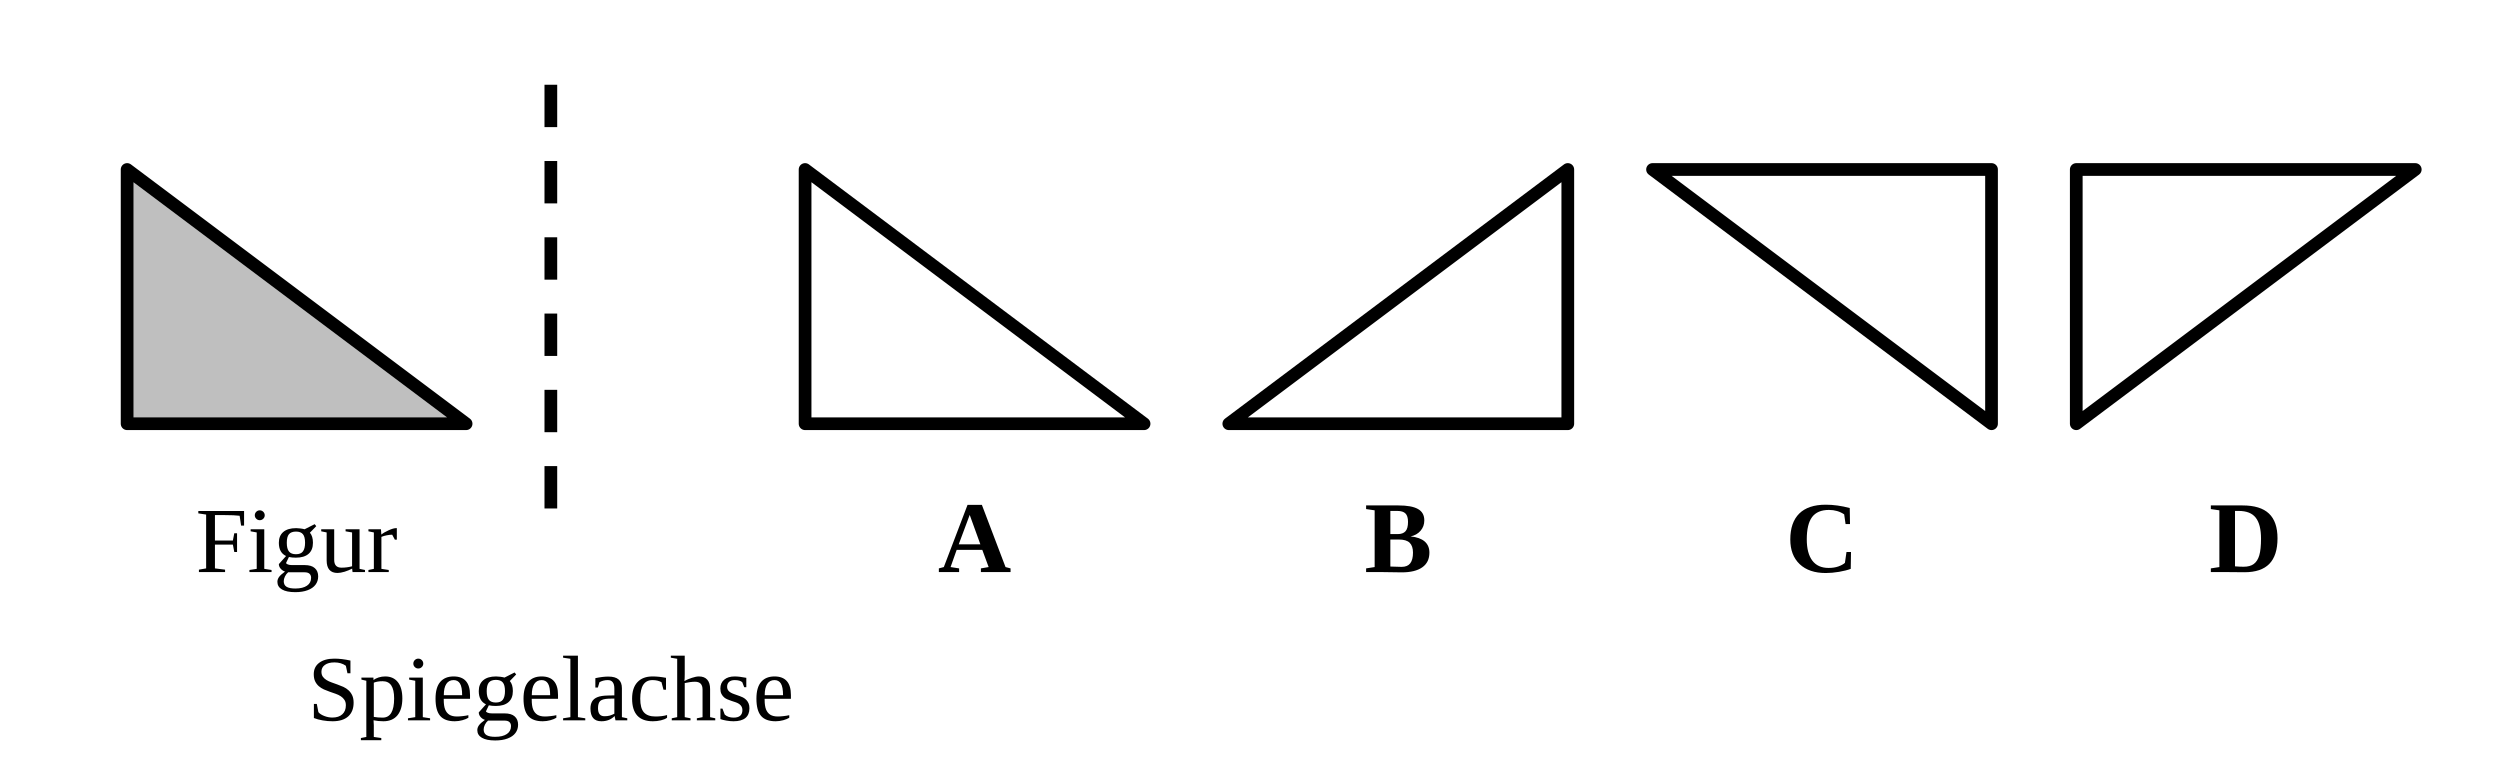
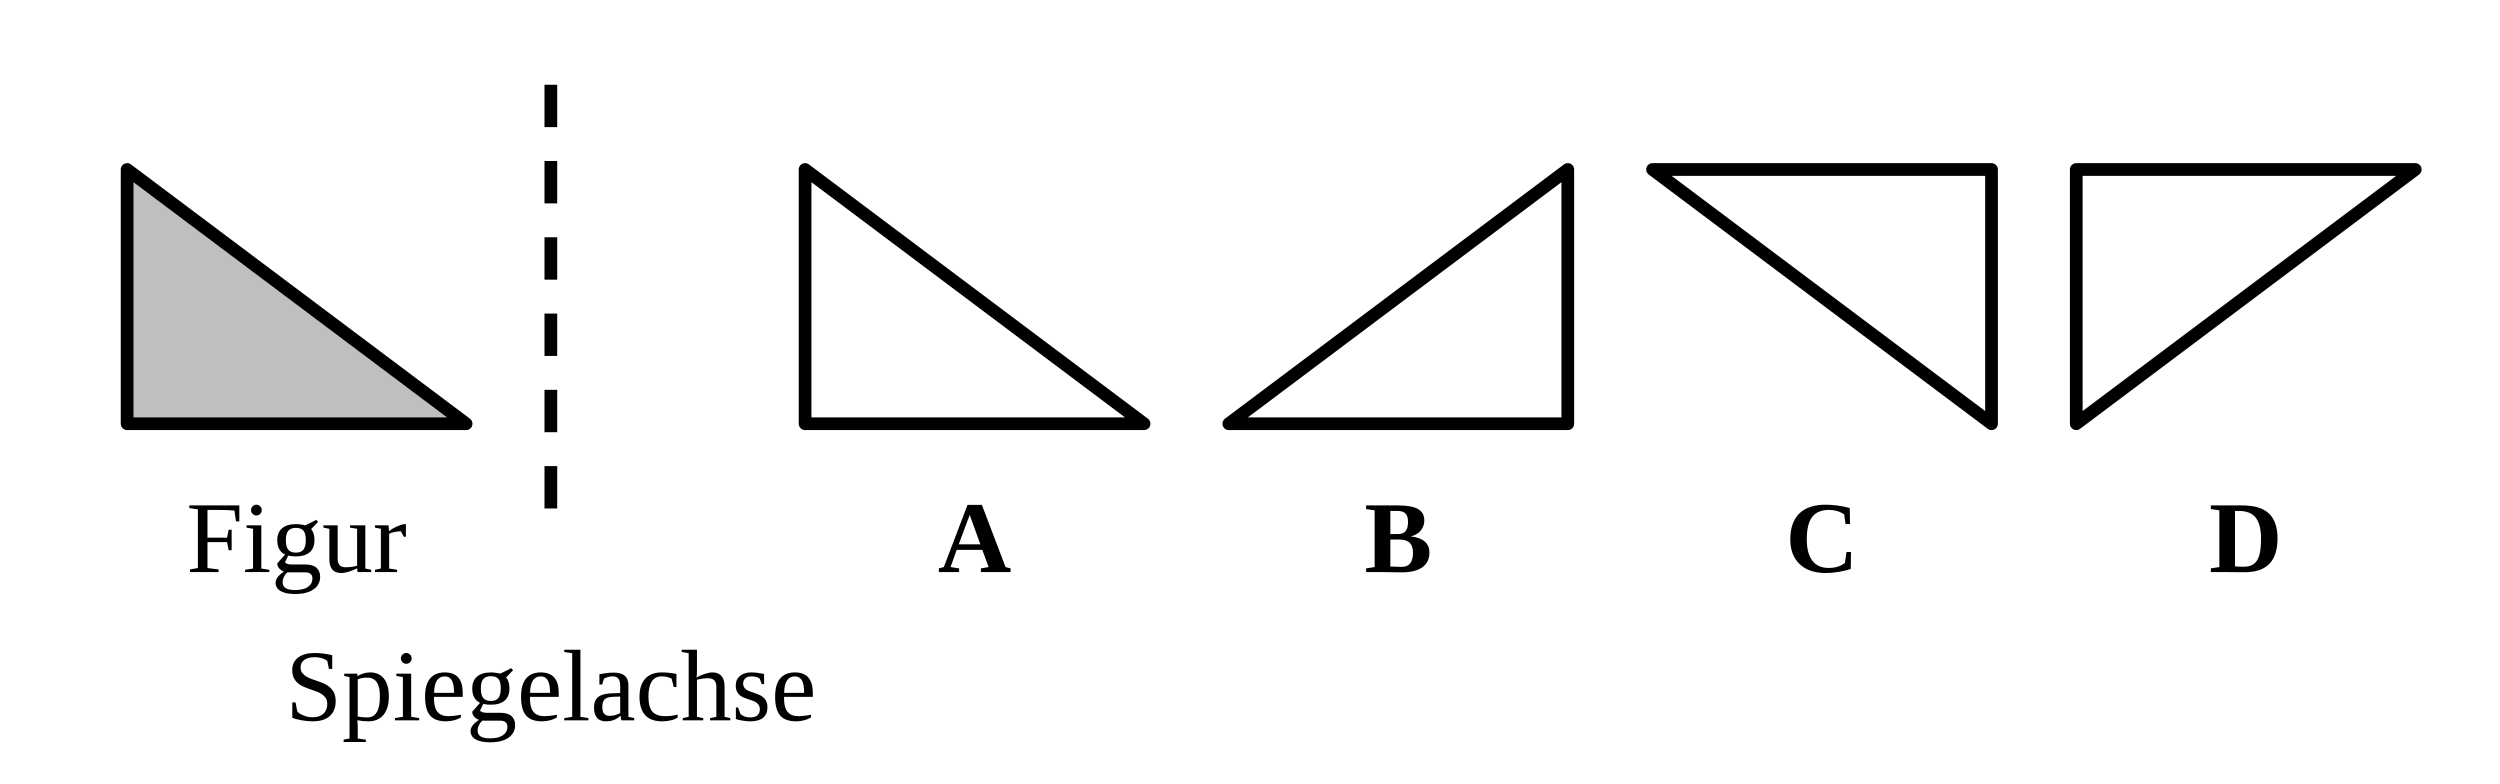
<svg xmlns="http://www.w3.org/2000/svg" viewBox="0 0 590 185" role="img">
  <polygon points="30,40 110,100 30,100" fill="currentColor" fill-opacity="0.25" stroke="currentColor" stroke-width="3" stroke-linejoin="round" />
  <line x1="130" y1="20" x2="130" y2="120" stroke="currentColor" stroke-width="3" stroke-dasharray="10 8" />
-   <text x="70" y="135" font-family="inherit" font-size="22" fill="currentColor" text-anchor="middle">Figur</text>
-   <text x="130" y="170" font-family="inherit" font-size="22" fill="currentColor" text-anchor="middle">Spiegelachse</text>
+   <text x="70" y="135" font-family="inherit" font-size="24" fill="currentColor" text-anchor="middle">Figur</text>
+   <text x="130" y="170" font-family="inherit" font-size="24" fill="currentColor" text-anchor="middle">Spiegelachse</text>
  <g fill="none" stroke="currentColor" stroke-width="3" stroke-linejoin="round">
    <polygon points="190,40 270,100 190,100" />
    <polygon points="290,100 370,40 370,100" />
    <polygon points="390,40 470,40 470,100" />
    <polygon points="490,40 570,40 490,100" />
  </g>
  <g font-family="inherit" font-size="24" font-weight="700" fill="currentColor" text-anchor="middle">
    <text x="230" y="135">A</text>
    <text x="330" y="135">B</text>
    <text x="430" y="135">C</text>
    <text x="530" y="135">D</text>
  </g>
</svg>
